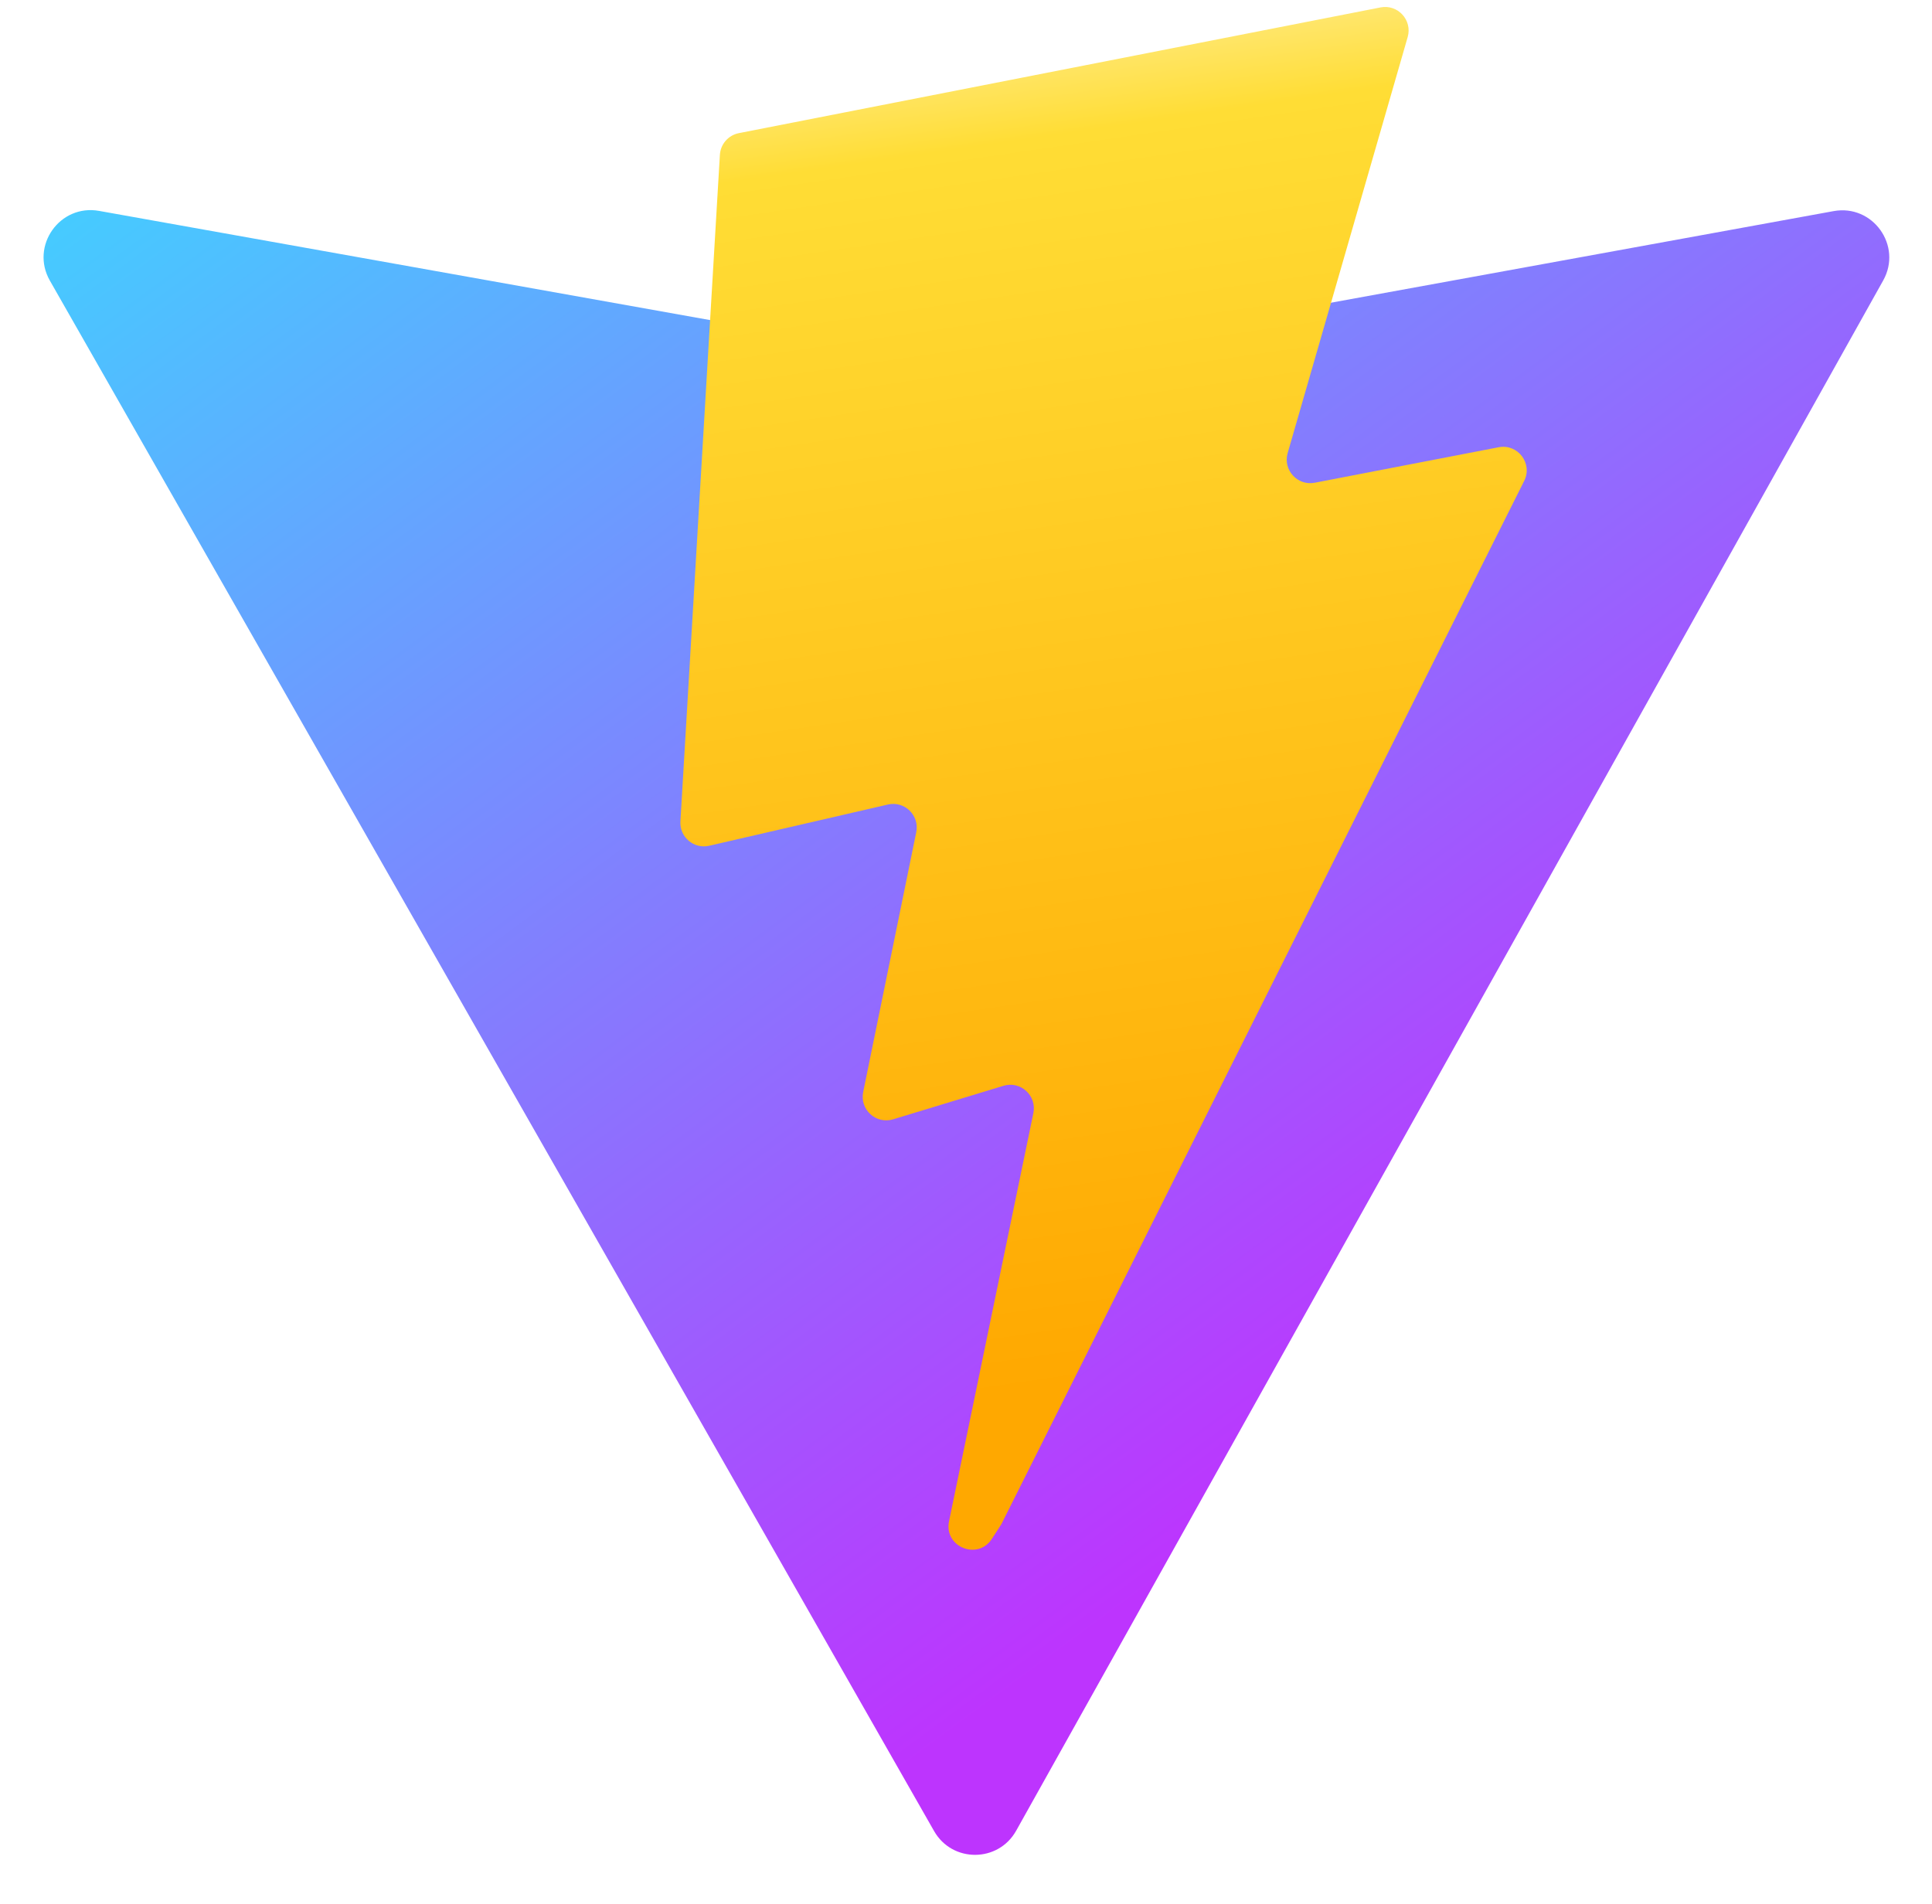
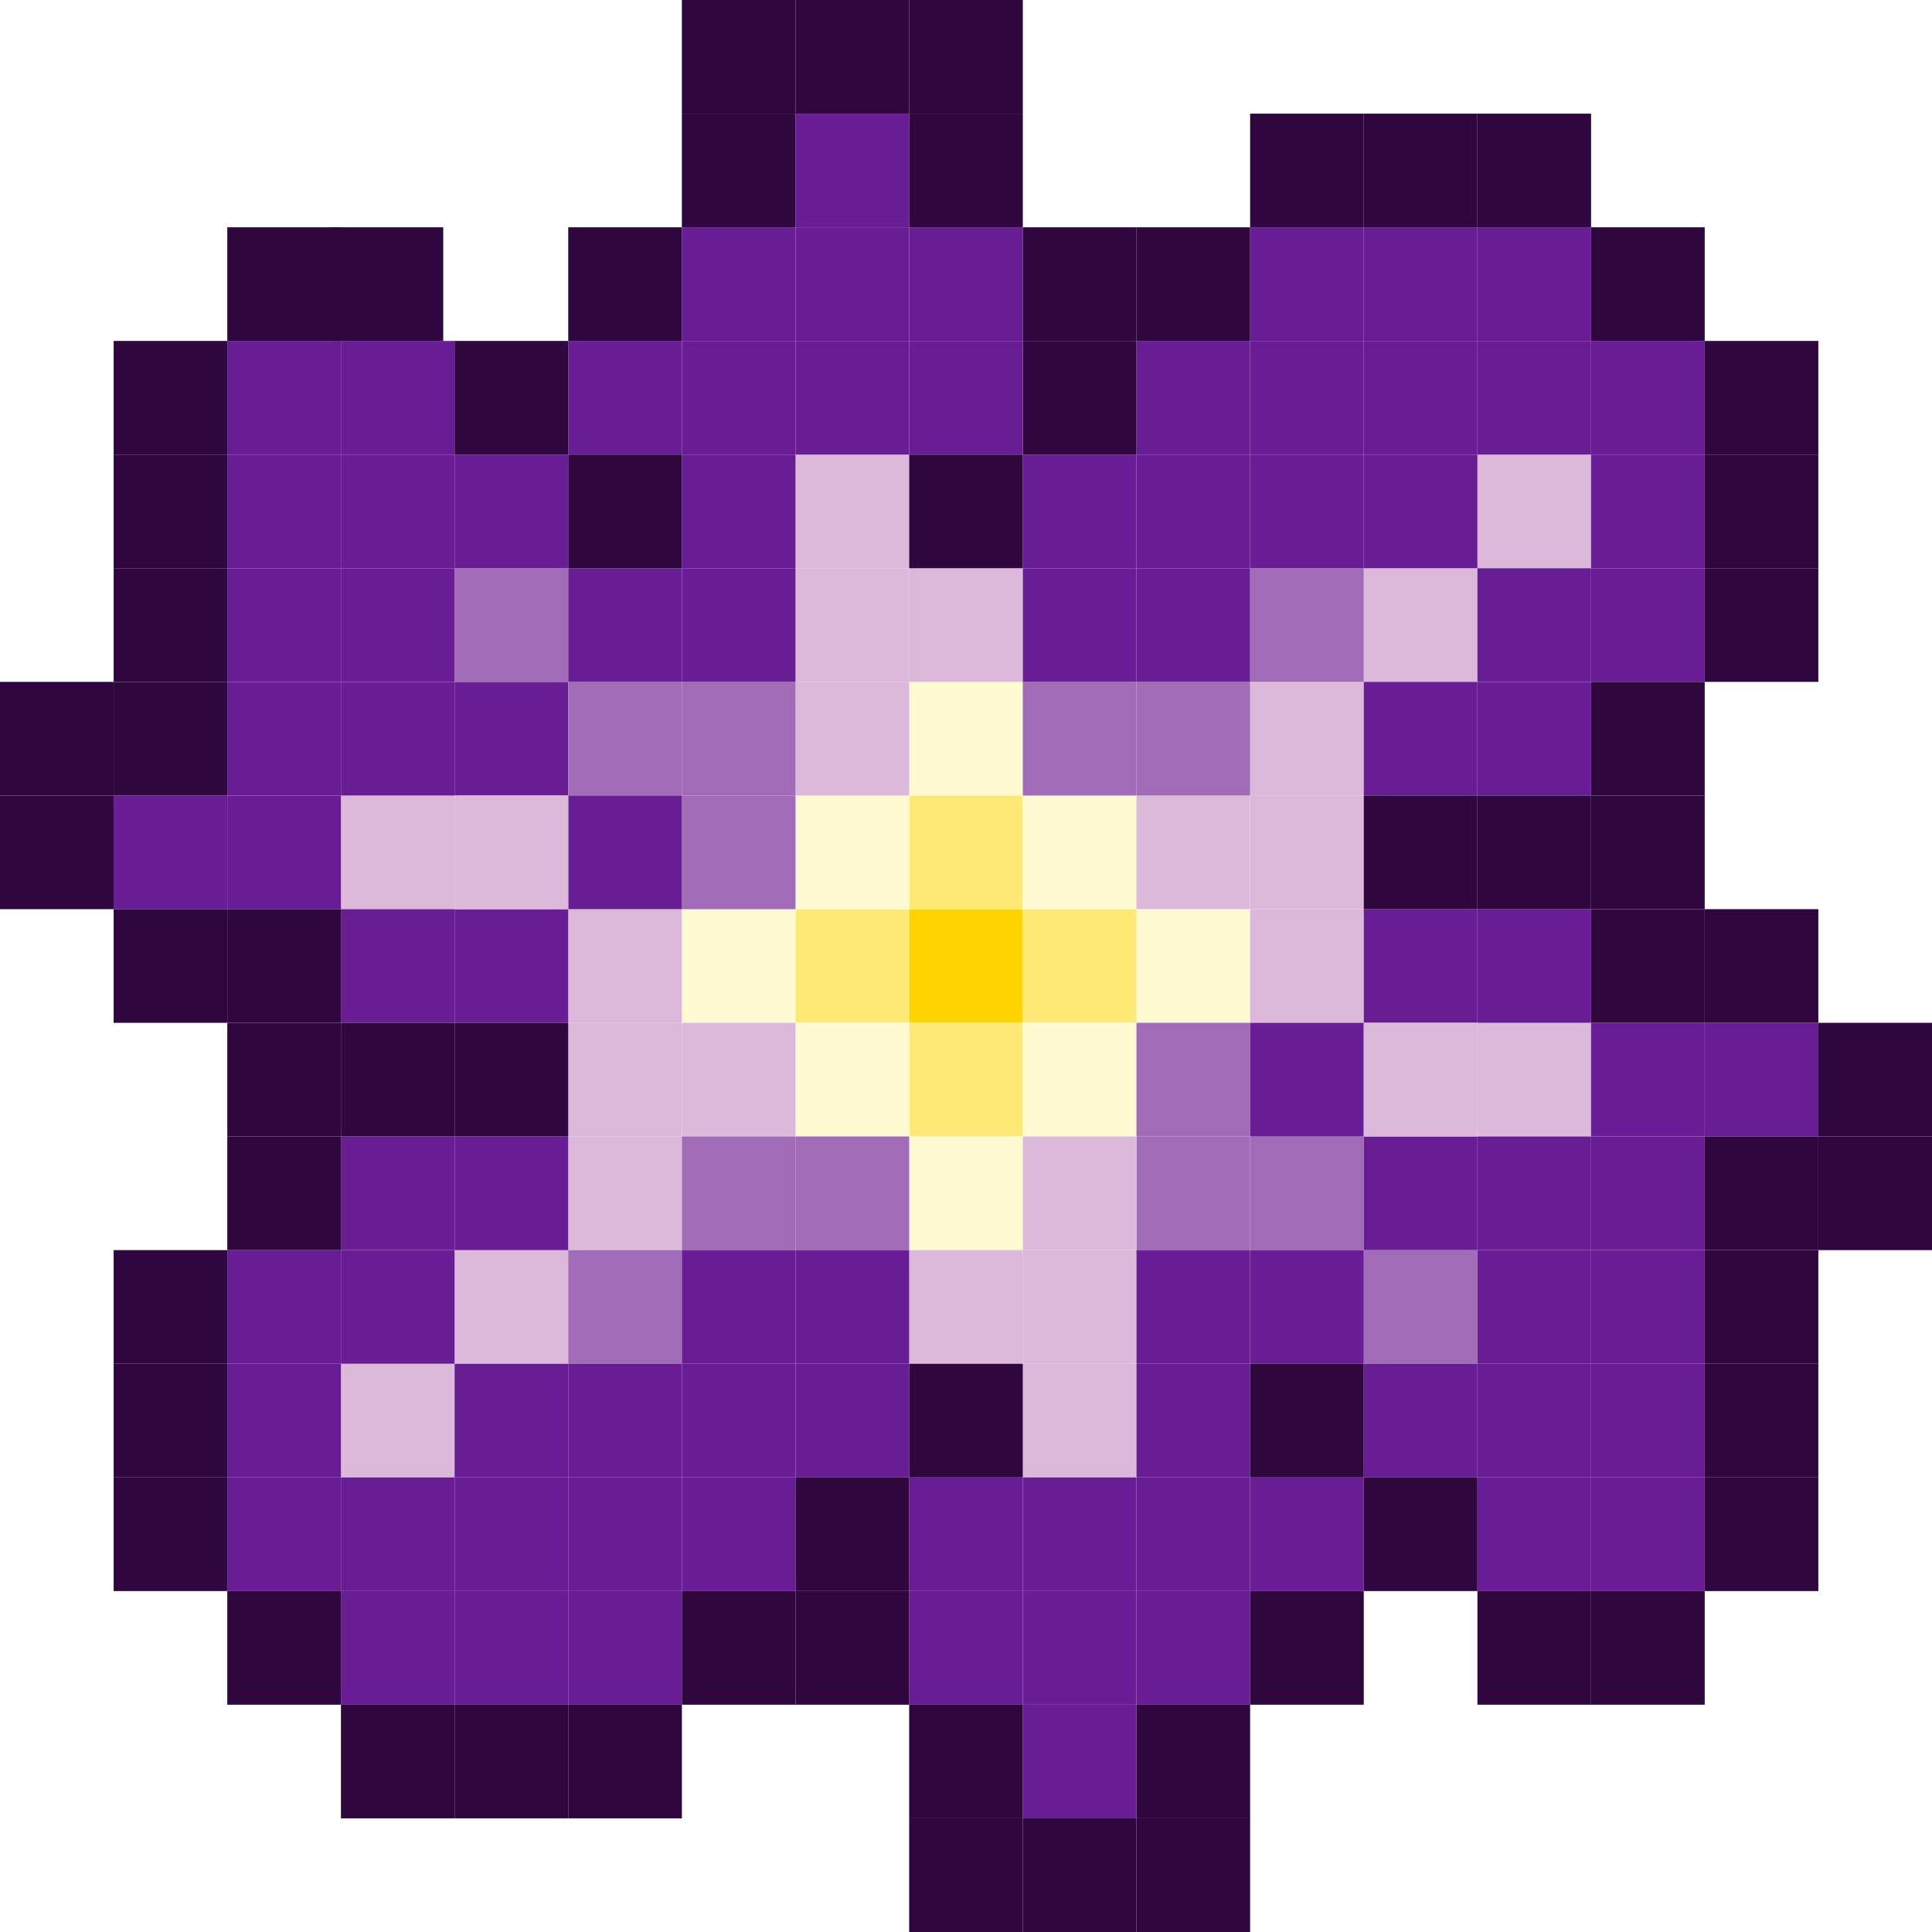
- <svg xmlns="http://www.w3.org/2000/svg" width="410" height="404" viewBox="0 0 410 404" fill="none">
-   <path d="M399.641 59.525L215.643 388.545C211.844 395.338 202.084 395.378 198.228 388.618L10.582 59.556C6.381 52.19 12.68 43.267 21.028 44.759L205.223 77.682C206.398 77.892 207.601 77.89 208.776 77.676L389.119 44.806C397.439 43.289 403.768 52.143 399.641 59.525Z" fill="url(#paint0_linear)" />
-   <path d="M292.965 1.574L156.801 28.255C154.563 28.694 152.906 30.59 152.771 32.866L144.395 174.33C144.198 177.662 147.258 180.248 150.51 179.498L188.42 170.749C191.967 169.931 195.172 173.055 194.443 176.622L183.18 231.775C182.422 235.487 185.907 238.661 189.532 237.56L212.947 230.446C216.577 229.344 220.065 232.527 219.297 236.242L201.398 322.875C200.278 328.294 207.486 331.249 210.492 326.603L212.5 323.5L323.454 102.072C325.312 98.365 322.108 94.137 318.036 94.923L279.014 102.454C275.347 103.161 272.227 99.746 273.262 96.158L298.731 7.867C299.767 4.273 296.636 0.855 292.965 1.574Z" fill="url(#paint1_linear)" />
-   <defs>
-     <linearGradient id="paint0_linear" x1="6" y1="33" x2="235" y2="344" gradientUnits="userSpaceOnUse">
-       <stop stop-color="#41D1FF" />
-       <stop offset="1" stop-color="#BD34FE" />
-     </linearGradient>
-     <linearGradient id="paint1_linear" x1="194.651" y1="8.818" x2="236.076" y2="292.989" gradientUnits="userSpaceOnUse">
-       <stop stop-color="#FFEA83" />
-       <stop offset="0.083" stop-color="#FFDD35" />
-       <stop offset="1" stop-color="#FFA800" />
-     </linearGradient>
-   </defs>
+ <svg xmlns="http://www.w3.org/2000/svg" width="170" height="170" viewBox="0 0 170 170" fill="none">
+   <rect x="80" y="80" width="10" height="10" fill="#FFD300" />
+   <rect x="90" y="80" width="10" height="10" fill="#FEE977" />
+   <rect x="80" y="70" width="10" height="10" fill="#FEE977" />
+   <rect x="70" y="80" width="10" height="10" fill="#FEE977" />
+   <rect x="80" y="90" width="10" height="10" fill="#FEE977" />
+   <rect x="90" y="70" width="10" height="10" fill="#FFFAD2" />
+   <rect x="90" y="90" width="10" height="10" fill="#FFFAD2" />
+   <rect x="70" y="90" width="10" height="10" fill="#FFFAD2" />
+   <rect x="70" y="70" width="10" height="10" fill="#FFFAD2" />
+   <rect x="80" y="60" width="10" height="10" fill="#FFFAD2" />
+   <rect x="80" y="100" width="10" height="10" fill="#FFFAD2" />
+   <rect x="100" y="80" width="10" height="10" fill="#FFFAD2" />
+   <rect x="60" y="80" width="10" height="10" fill="#FFFAD2" />
+   <rect x="90" y="60" width="10" height="10" fill="#A26BB8" />
+   <rect x="70" y="100" width="10" height="10" fill="#A26BB8" />
+   <rect x="100" y="90" width="10" height="10" fill="#A26BB8" />
+   <rect x="100" y="100" width="10" height="10" fill="#A26BB8" />
+   <rect x="100" y="70" width="10" height="10" fill="#DCB8DB" />
+   <rect x="90" y="100" width="10" height="10" fill="#DCB8DB" />
+   <rect x="60" y="90" width="10" height="10" fill="#DCB8DB" />
+   <rect x="70" y="60" width="10" height="10" fill="#DCB8DB" />
+   <rect x="70" y="50" width="10" height="10" fill="#DCB8DB" />
+   <rect x="90" y="110" width="10" height="10" fill="#DCB8DB" />
+   <rect x="50" y="90" width="10" height="10" fill="#DCB8DB" />
+   <rect x="110" y="70" width="10" height="10" fill="#DCB8DB" />
+   <rect x="110" y="80" width="10" height="10" fill="#DCB8DB" />
+   <rect x="80" y="110" width="10" height="10" fill="#DCB8DB" />
+   <rect x="50" y="80" width="10" height="10" fill="#DCB8DB" />
+   <rect x="80" y="50" width="10" height="10" fill="#DCB8DB" />
+   <rect x="70" y="40" width="10" height="10" fill="#DCB8DB" />
+   <rect x="130" y="90" width="10" height="10" fill="#DCB8DB" />
+   <rect x="90" y="120" width="10" height="10" fill="#DCB8DB" />
+   <rect x="30" y="70" width="10" height="10" fill="#DCB8DB" />
+   <rect x="30" y="120" width="10" height="10" fill="#DCB8DB" />
+   <rect x="50" y="100" width="10" height="10" fill="#DCB8DB" />
+   <rect x="40" y="110" width="10" height="10" fill="#DCB8DB" />
+   <rect x="110" y="60" width="10" height="10" fill="#DCB8DB" />
+   <rect x="130" y="40" width="10" height="10" fill="#DCB8DB" />
+   <rect x="120" y="50" width="10" height="10" fill="#DCB8DB" />
+   <rect x="100" y="60" width="10" height="10" fill="#A26BB8" />
+   <rect x="110" y="50" width="10" height="10" fill="#A26BB8" />
+   <rect x="50" y="110" width="10" height="10" fill="#A26BB8" />
+   <rect x="110" y="100" width="10" height="10" fill="#A26BB8" />
+   <rect x="120" y="110" width="10" height="10" fill="#A26BB8" />
+   <rect x="60" y="100" width="10" height="10" fill="#A26BB8" />
+   <rect x="110" y="40" width="10" height="10" fill="#681D94" />
+   <rect x="120" y="40" width="10" height="10" fill="#681D94" />
+   <rect x="130" y="50" width="10" height="10" fill="#681D94" />
+   <rect x="130" y="60" width="10" height="10" fill="#681D94" />
+   <rect x="30" y="110" width="10" height="10" fill="#681D94" />
+   <rect x="30" y="100" width="10" height="10" fill="#681D94" />
+   <rect x="40" y="120" width="10" height="10" fill="#681D94" />
+   <rect x="50" y="120" width="10" height="10" fill="#681D94" />
+   <rect x="60" y="110" width="10" height="10" fill="#681D94" />
+   <rect x="100" y="50" width="10" height="10" fill="#681D94" />
+   <rect x="90" y="50" width="10" height="10" fill="#681D94" />
+   <rect x="100" y="40" width="10" height="10" fill="#681D94" />
+   <rect x="90" y="40" width="10" height="10" fill="#681D94" />
+   <rect x="100" y="30" width="10" height="10" fill="#681D94" />
+   <rect x="110" y="30" width="10" height="10" fill="#681D94" />
+   <rect x="120" y="30" width="10" height="10" fill="#681D94" />
+   <rect x="130" y="30" width="10" height="10" fill="#681D94" />
+   <rect x="110" y="20" width="10" height="10" fill="#681D94" />
+   <rect x="120" y="20" width="10" height="10" fill="#681D94" />
+   <rect x="130" y="20" width="10" height="10" fill="#681D94" />
+   <rect x="140" y="30" width="10" height="10" fill="#681D94" />
+   <rect x="140" y="40" width="10" height="10" fill="#681D94" />
+   <rect x="140" y="50" width="10" height="10" fill="#681D94" />
+   <rect x="20" y="130" width="10" height="10" fill="#681D94" />
+   <rect x="30" y="130" width="10" height="10" fill="#681D94" />
+   <rect x="40" y="130" width="10" height="10" fill="#681D94" />
+   <rect x="20" y="120" width="10" height="10" fill="#681D94" />
+   <rect x="20" y="110" width="10" height="10" fill="#681D94" />
+   <rect x="60" y="120" width="10" height="10" fill="#681D94" />
+   <rect x="70" y="110" width="10" height="10" fill="#681D94" />
+   <rect x="70" y="120" width="10" height="10" fill="#681D94" />
+   <rect x="60" y="130" width="10" height="10" fill="#681D94" />
+   <rect x="50" y="130" width="10" height="10" fill="#681D94" />
+   <rect x="50" y="140" width="10" height="10" fill="#681D94" />
+   <rect x="40" y="140" width="10" height="10" fill="#681D94" />
+   <rect x="30" y="140" width="10" height="10" fill="#681D94" />
+   <rect x="80" y="130" width="10" height="10" fill="#681D94" />
+   <rect x="100" y="120" width="10" height="10" fill="#681D94" />
+   <rect x="110" y="110" width="10" height="10" fill="#681D94" />
+   <rect x="70" y="30" width="10" height="10" fill="#681D94" />
+   <rect x="110" y="90" width="10" height="10" fill="#681D94" />
+   <rect x="120" y="100" width="10" height="10" fill="#681D94" />
+   <rect x="140" y="90" width="10" height="10" fill="#681D94" />
+   <rect x="140" y="100" width="10" height="10" fill="#681D94" />
+   <rect x="150" y="90" width="10" height="10" fill="#681D94" />
+   <rect x="120" y="80" width="10" height="10" fill="#681D94" />
+   <rect x="40" y="80" width="10" height="10" fill="#681D94" />
+   <rect x="30" y="80" width="10" height="10" fill="#681D94" />
+   <rect x="130" y="80" width="10" height="10" fill="#681D94" />
+   <rect x="130" y="100" width="10" height="10" fill="#681D94" />
+   <rect x="110" y="130" width="10" height="10" fill="#681D94" />
+   <rect x="100" y="140" width="10" height="10" fill="#681D94" />
+   <rect x="90" y="140" width="10" height="10" fill="#681D94" />
+   <rect x="140" y="110" width="10" height="10" fill="#681D94" />
+   <rect x="90" y="150" width="10" height="10" fill="#681D94" />
+   <rect x="120" y="60" width="10" height="10" fill="#681D94" />
+   <rect x="140" y="120" width="10" height="10" fill="#681D94" />
+   <rect x="130" y="130" width="10" height="10" fill="#681D94" />
+   <rect x="140" y="130" width="10" height="10" fill="#681D94" />
+   <rect x="130" y="110" width="10" height="10" fill="#681D94" />
+   <rect x="120" y="120" width="10" height="10" fill="#681D94" />
+   <rect x="80" y="140" width="10" height="10" fill="#681D94" />
+   <rect x="130" y="120" width="10" height="10" fill="#681D94" />
+   <rect x="40" y="60" width="10" height="10" fill="#681D94" />
+   <rect x="40" y="100" width="10" height="10" fill="#681D94" />
+   <rect x="90" y="130" width="10" height="10" fill="#681D94" />
+   <rect x="100" y="130" width="10" height="10" fill="#681D94" />
+   <rect x="100" y="110" width="10" height="10" fill="#681D94" />
+   <rect x="140" y="20" width="10" height="10" fill="#2F073E" />
+   <rect x="150" y="30" width="10" height="10" fill="#2F073E" />
+   <rect x="150" y="40" width="10" height="10" fill="#2F073E" />
+   <rect x="150" y="50" width="10" height="10" fill="#2F073E" />
+   <rect x="140" y="60" width="10" height="10" fill="#2F073E" />
+   <rect x="130" y="70" width="10" height="10" fill="#2F073E" />
+   <rect x="120" y="70" width="10" height="10" fill="#2F073E" />
+   <rect x="140" y="80" width="10" height="10" fill="#2F073E" />
+   <rect x="140" y="70" width="10" height="10" fill="#2F073E" />
+   <rect x="150" y="80" width="10" height="10" fill="#2F073E" />
+   <rect x="160" y="90" width="10" height="10" fill="#2F073E" />
+   <rect x="150" y="100" width="10" height="10" fill="#2F073E" />
+   <rect x="160" y="100" width="10" height="10" fill="#2F073E" />
+   <rect x="150" y="110" width="10" height="10" fill="#2F073E" />
+   <rect x="150" y="120" width="10" height="10" fill="#2F073E" />
+   <rect x="140" y="140" width="10" height="10" fill="#2F073E" />
+   <rect x="130" y="140" width="10" height="10" fill="#2F073E" />
+   <rect x="120" y="130" width="10" height="10" fill="#2F073E" />
+   <rect x="110" y="120" width="10" height="10" fill="#2F073E" />
+   <rect x="110" y="140" width="10" height="10" fill="#2F073E" />
+   <rect x="100" y="150" width="10" height="10" fill="#2F073E" />
+   <rect x="90" y="160" width="10" height="10" fill="#2F073E" />
+   <rect x="100" y="160" width="10" height="10" fill="#2F073E" />
+   <rect x="80" y="160" width="10" height="10" fill="#2F073E" />
+   <rect x="80" y="150" width="10" height="10" fill="#2F073E" />
+   <rect x="70" y="140" width="10" height="10" fill="#2F073E" />
+   <rect x="150" y="130" width="10" height="10" fill="#2F073E" />
+   <rect x="130" y="10" width="10" height="10" fill="#2F073E" />
+   <rect x="110" y="10" width="10" height="10" fill="#2F073E" />
+   <rect x="120" y="10" width="10" height="10" fill="#2F073E" />
+   <rect x="100" y="20" width="10" height="10" fill="#2F073E" />
+   <rect x="90" y="30" width="10" height="10" fill="#2F073E" />
+   <rect x="80" y="40" width="10" height="10" fill="#2F073E" />
+   <rect x="80" y="120" width="10" height="10" fill="#2F073E" />
+   <rect x="20" y="140" width="10" height="10" fill="#2F073E" />
+   <rect x="30" y="150" width="10" height="10" fill="#2F073E" />
+   <rect x="40" y="150" width="10" height="10" fill="#2F073E" />
+   <rect x="50" y="150" width="10" height="10" fill="#2F073E" />
+   <rect x="60" y="140" width="10" height="10" fill="#2F073E" />
+   <rect x="10" y="130" width="10" height="10" fill="#2F073E" />
+   <rect x="10" y="120" width="10" height="10" fill="#2F073E" />
+   <rect x="10" y="110" width="10" height="10" fill="#2F073E" />
+   <rect x="20" y="100" width="10" height="10" fill="#2F073E" />
+   <rect x="20" y="90" width="10" height="10" fill="#2F073E" />
+   <rect x="30" y="90" width="10" height="10" fill="#2F073E" />
+   <rect x="40" y="90" width="10" height="10" fill="#2F073E" />
+   <rect x="70" y="130" width="10" height="10" fill="#2F073E" />
+   <rect x="120" y="90" width="10" height="10" fill="#DCB8DB" />
+   <rect x="70" y="80" width="10" height="10" transform="rotate(180 70 80)" fill="#A26BB8" />
+   <rect x="70" y="70" width="10" height="10" transform="rotate(180 70 70)" fill="#A26BB8" />
+   <rect x="60" y="70" width="10" height="10" transform="rotate(180 60 70)" fill="#A26BB8" />
+   <rect x="50" y="60" width="10" height="10" transform="rotate(180 50 60)" fill="#A26BB8" />
+   <rect x="70" y="50" width="10" height="10" transform="rotate(180 70 50)" fill="#681D94" />
+   <rect x="60" y="60" width="10" height="10" transform="rotate(180 60 60)" fill="#681D94" />
+   <rect x="60" y="80" width="10" height="10" transform="rotate(180 60 80)" fill="#681D94" />
+   <rect x="40" y="70" width="10" height="10" transform="rotate(180 40 70)" fill="#681D94" />
+   <rect x="30" y="80" width="10" height="10" transform="rotate(180 30 80)" fill="#681D94" />
+   <rect x="20" y="80" width="10" height="10" transform="rotate(180 20 80)" fill="#681D94" />
+   <rect x="90" y="30" width="10" height="10" transform="rotate(180 90 30)" fill="#681D94" />
+   <rect x="50" y="50" width="10" height="10" transform="rotate(180 50 50)" fill="#681D94" />
+   <rect x="80" y="30" width="10" height="10" transform="rotate(180 80 30)" fill="#681D94" />
+   <rect x="80" y="20" width="10" height="10" transform="rotate(180 80 20)" fill="#681D94" />
+   <rect x="70" y="30" width="10" height="10" transform="rotate(180 70 30)" fill="#681D94" />
+   <rect x="30" y="60" width="10" height="10" transform="rotate(180 30 60)" fill="#681D94" />
+   <rect x="30" y="70" width="10" height="10" transform="rotate(180 30 70)" fill="#681D94" />
+   <rect x="40" y="40" width="10" height="10" transform="rotate(180 40 40)" fill="#681D94" />
+   <rect x="30" y="40" width="10" height="10" transform="rotate(180 30 40)" fill="#681D94" />
+   <rect x="90" y="40" width="10" height="10" transform="rotate(180 90 40)" fill="#681D94" />
+   <rect x="40" y="60" width="10" height="10" transform="rotate(180 40 60)" fill="#681D94" />
+   <rect x="40" y="50" width="10" height="10" transform="rotate(180 40 50)" fill="#681D94" />
+   <rect x="30" y="50" width="10" height="10" transform="rotate(180 30 50)" fill="#681D94" />
+   <rect x="70" y="40" width="10" height="10" transform="rotate(180 70 40)" fill="#681D94" />
+   <rect x="60" y="40" width="10" height="10" transform="rotate(180 60 40)" fill="#681D94" />
+   <rect x="70" y="60" width="10" height="10" transform="rotate(180 70 60)" fill="#681D94" />
+   <rect x="30" y="90" width="10" height="10" transform="rotate(180 30 90)" fill="#2F073E" />
+   <rect x="20" y="70" width="10" height="10" transform="rotate(180 20 70)" fill="#2F073E" />
+   <rect x="10" y="70" width="10" height="10" transform="rotate(180 10 70)" fill="#2F073E" />
+   <rect x="20" y="90" width="10" height="10" transform="rotate(180 20 90)" fill="#2F073E" />
+   <rect x="10" y="80" width="10" height="10" transform="rotate(180 10 80)" fill="#2F073E" />
+   <rect x="20" y="60" width="10" height="10" transform="rotate(180 20 60)" fill="#2F073E" />
+   <rect x="20" y="40" width="10" height="10" transform="rotate(180 20 40)" fill="#2F073E" />
+   <rect x="30" y="30" width="10" height="10" transform="rotate(180 30 30)" fill="#2F073E" />
+   <rect x="39" y="30" width="10" height="10" transform="rotate(180 39 30)" fill="#2F073E" />
+   <rect x="50" y="40" width="10" height="10" transform="rotate(180 50 40)" fill="#2F073E" />
+   <rect x="60" y="50" width="10" height="10" transform="rotate(180 60 50)" fill="#2F073E" />
+   <rect x="100" y="30" width="10" height="10" transform="rotate(180 100 30)" fill="#2F073E" />
+   <rect x="90" y="10" width="10" height="10" transform="rotate(180 90 10)" fill="#2F073E" />
+   <rect x="70" y="10" width="10" height="10" transform="rotate(180 70 10)" fill="#2F073E" />
+   <rect x="90" y="20" width="10" height="10" transform="rotate(180 90 20)" fill="#2F073E" />
+   <rect x="80" y="10" width="10" height="10" transform="rotate(180 80 10)" fill="#2F073E" />
+   <rect x="70" y="20" width="10" height="10" transform="rotate(180 70 20)" fill="#2F073E" />
+   <rect x="60" y="30" width="10" height="10" transform="rotate(180 60 30)" fill="#2F073E" />
+   <rect x="20" y="50" width="10" height="10" transform="rotate(180 20 50)" fill="#2F073E" />
+   <rect x="50" y="80" width="10" height="10" transform="rotate(180 50 80)" fill="#DCB8DB" />
</svg>
